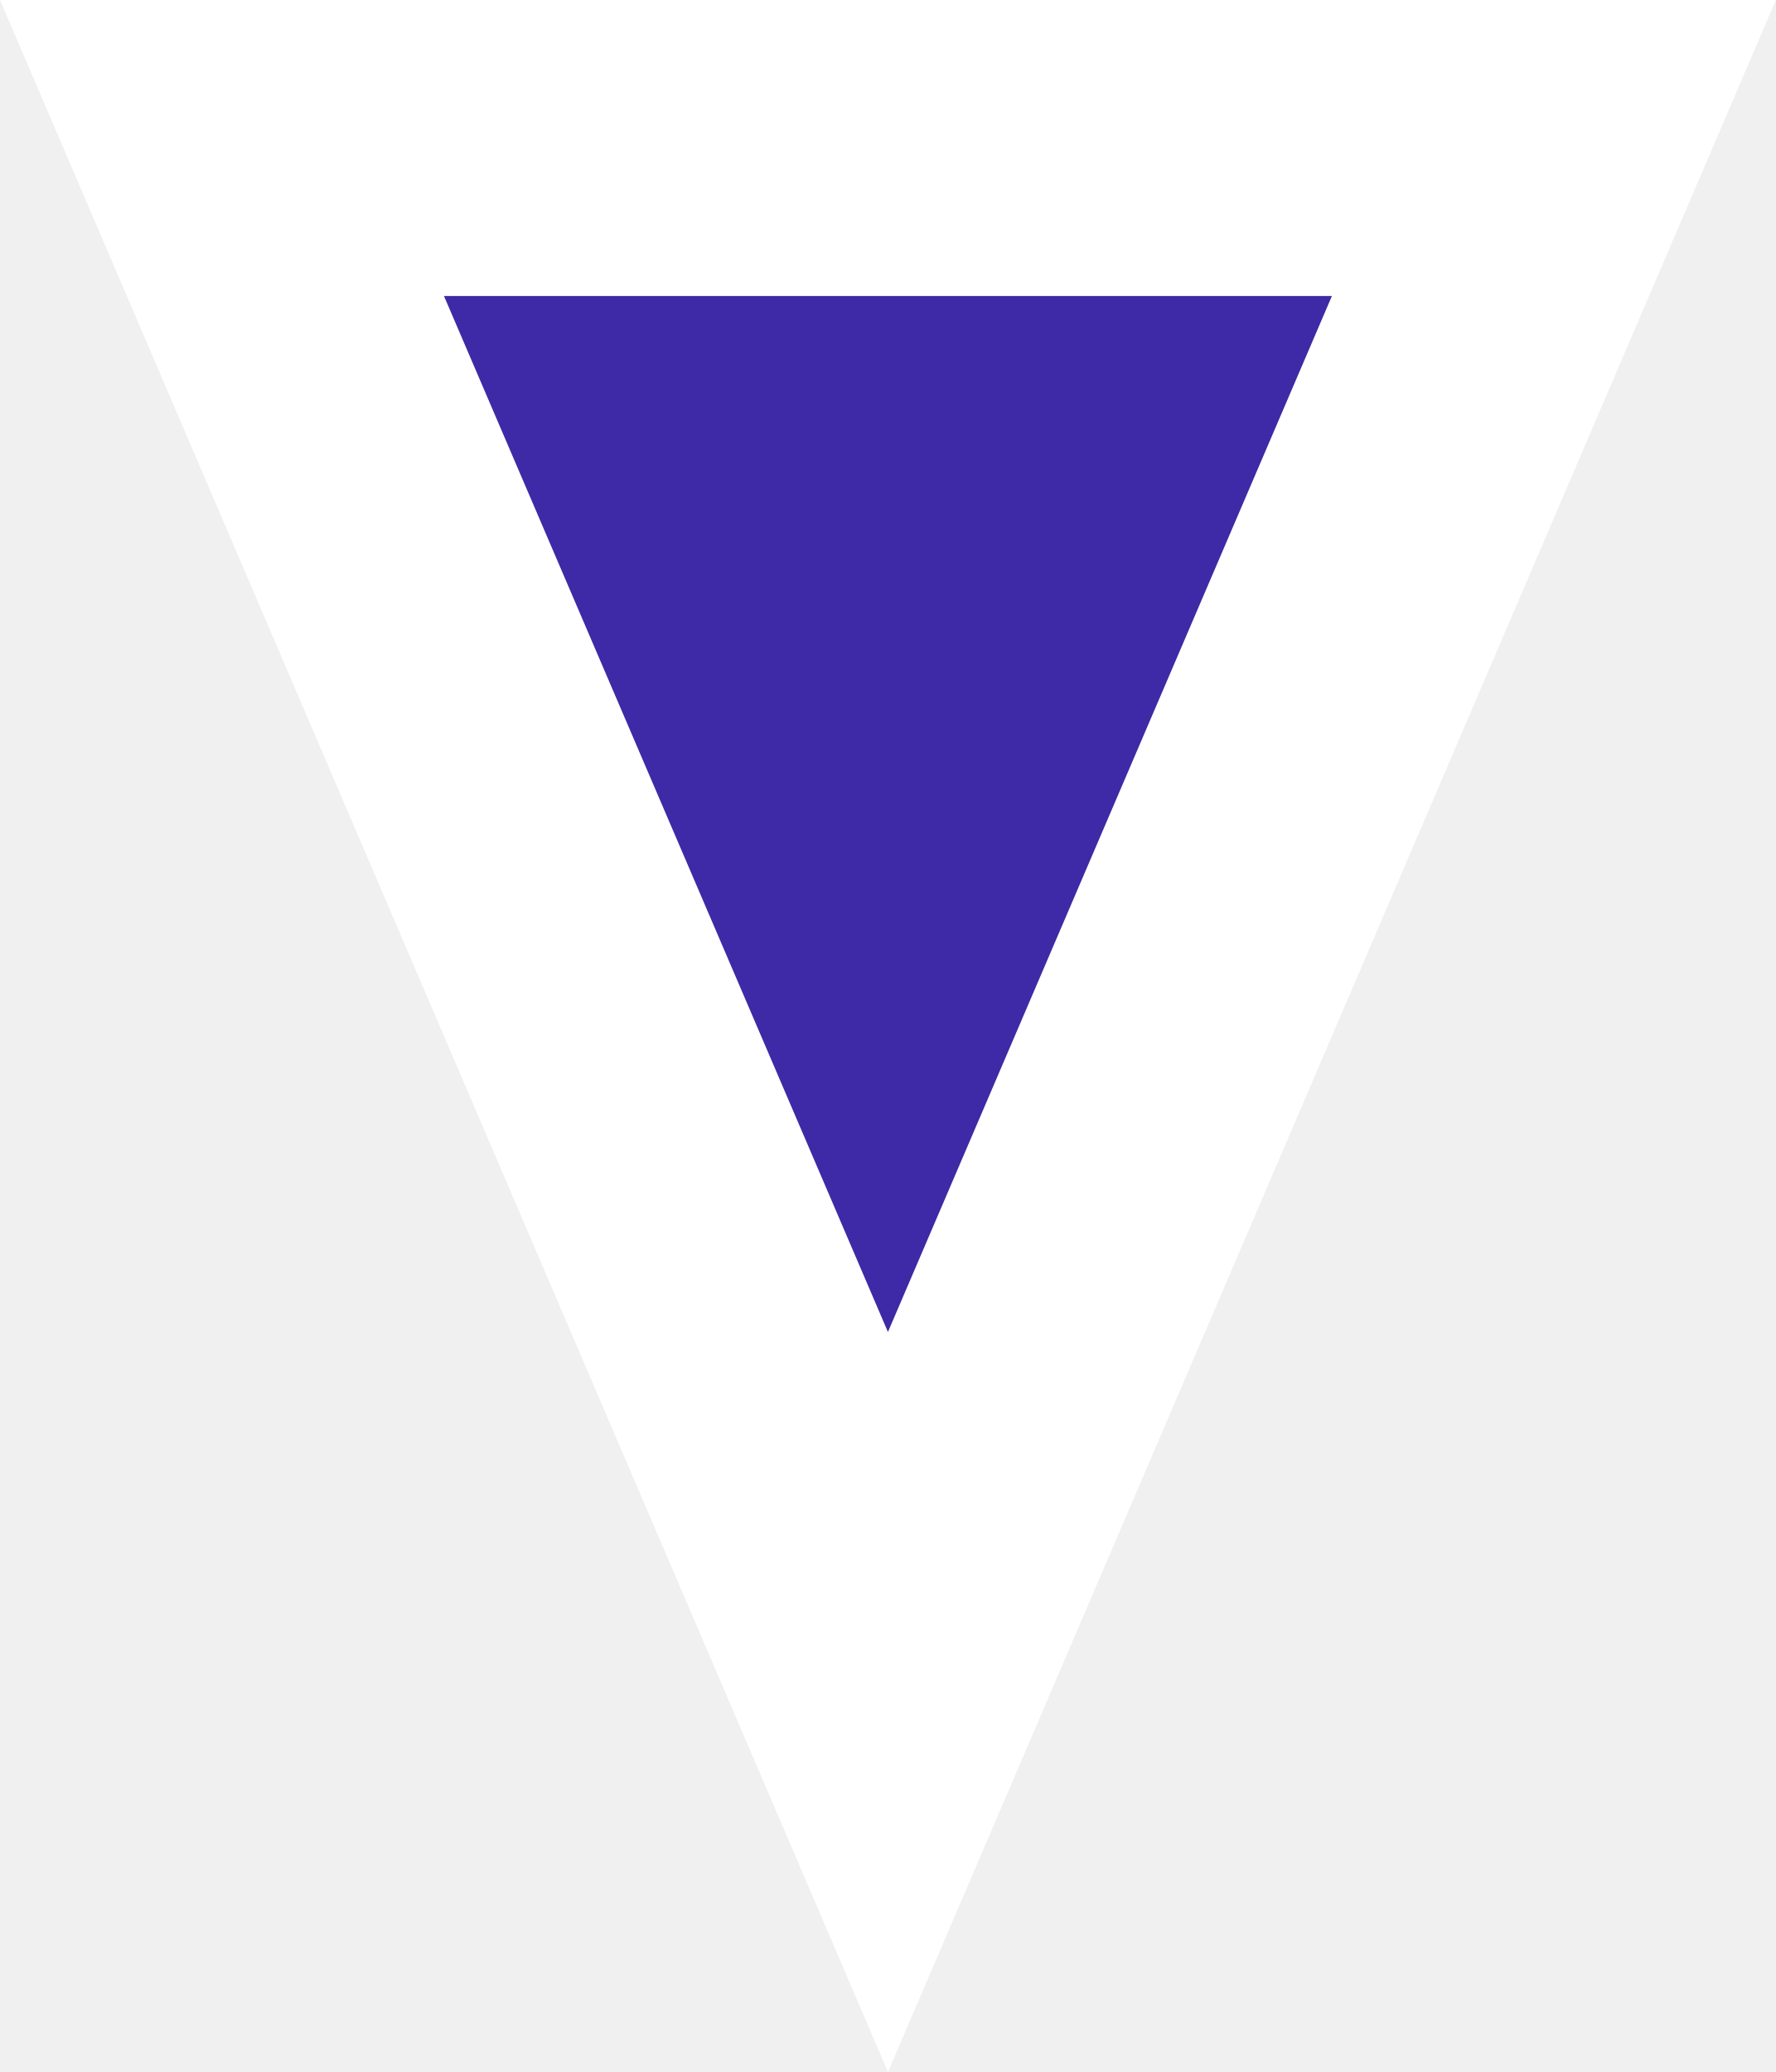
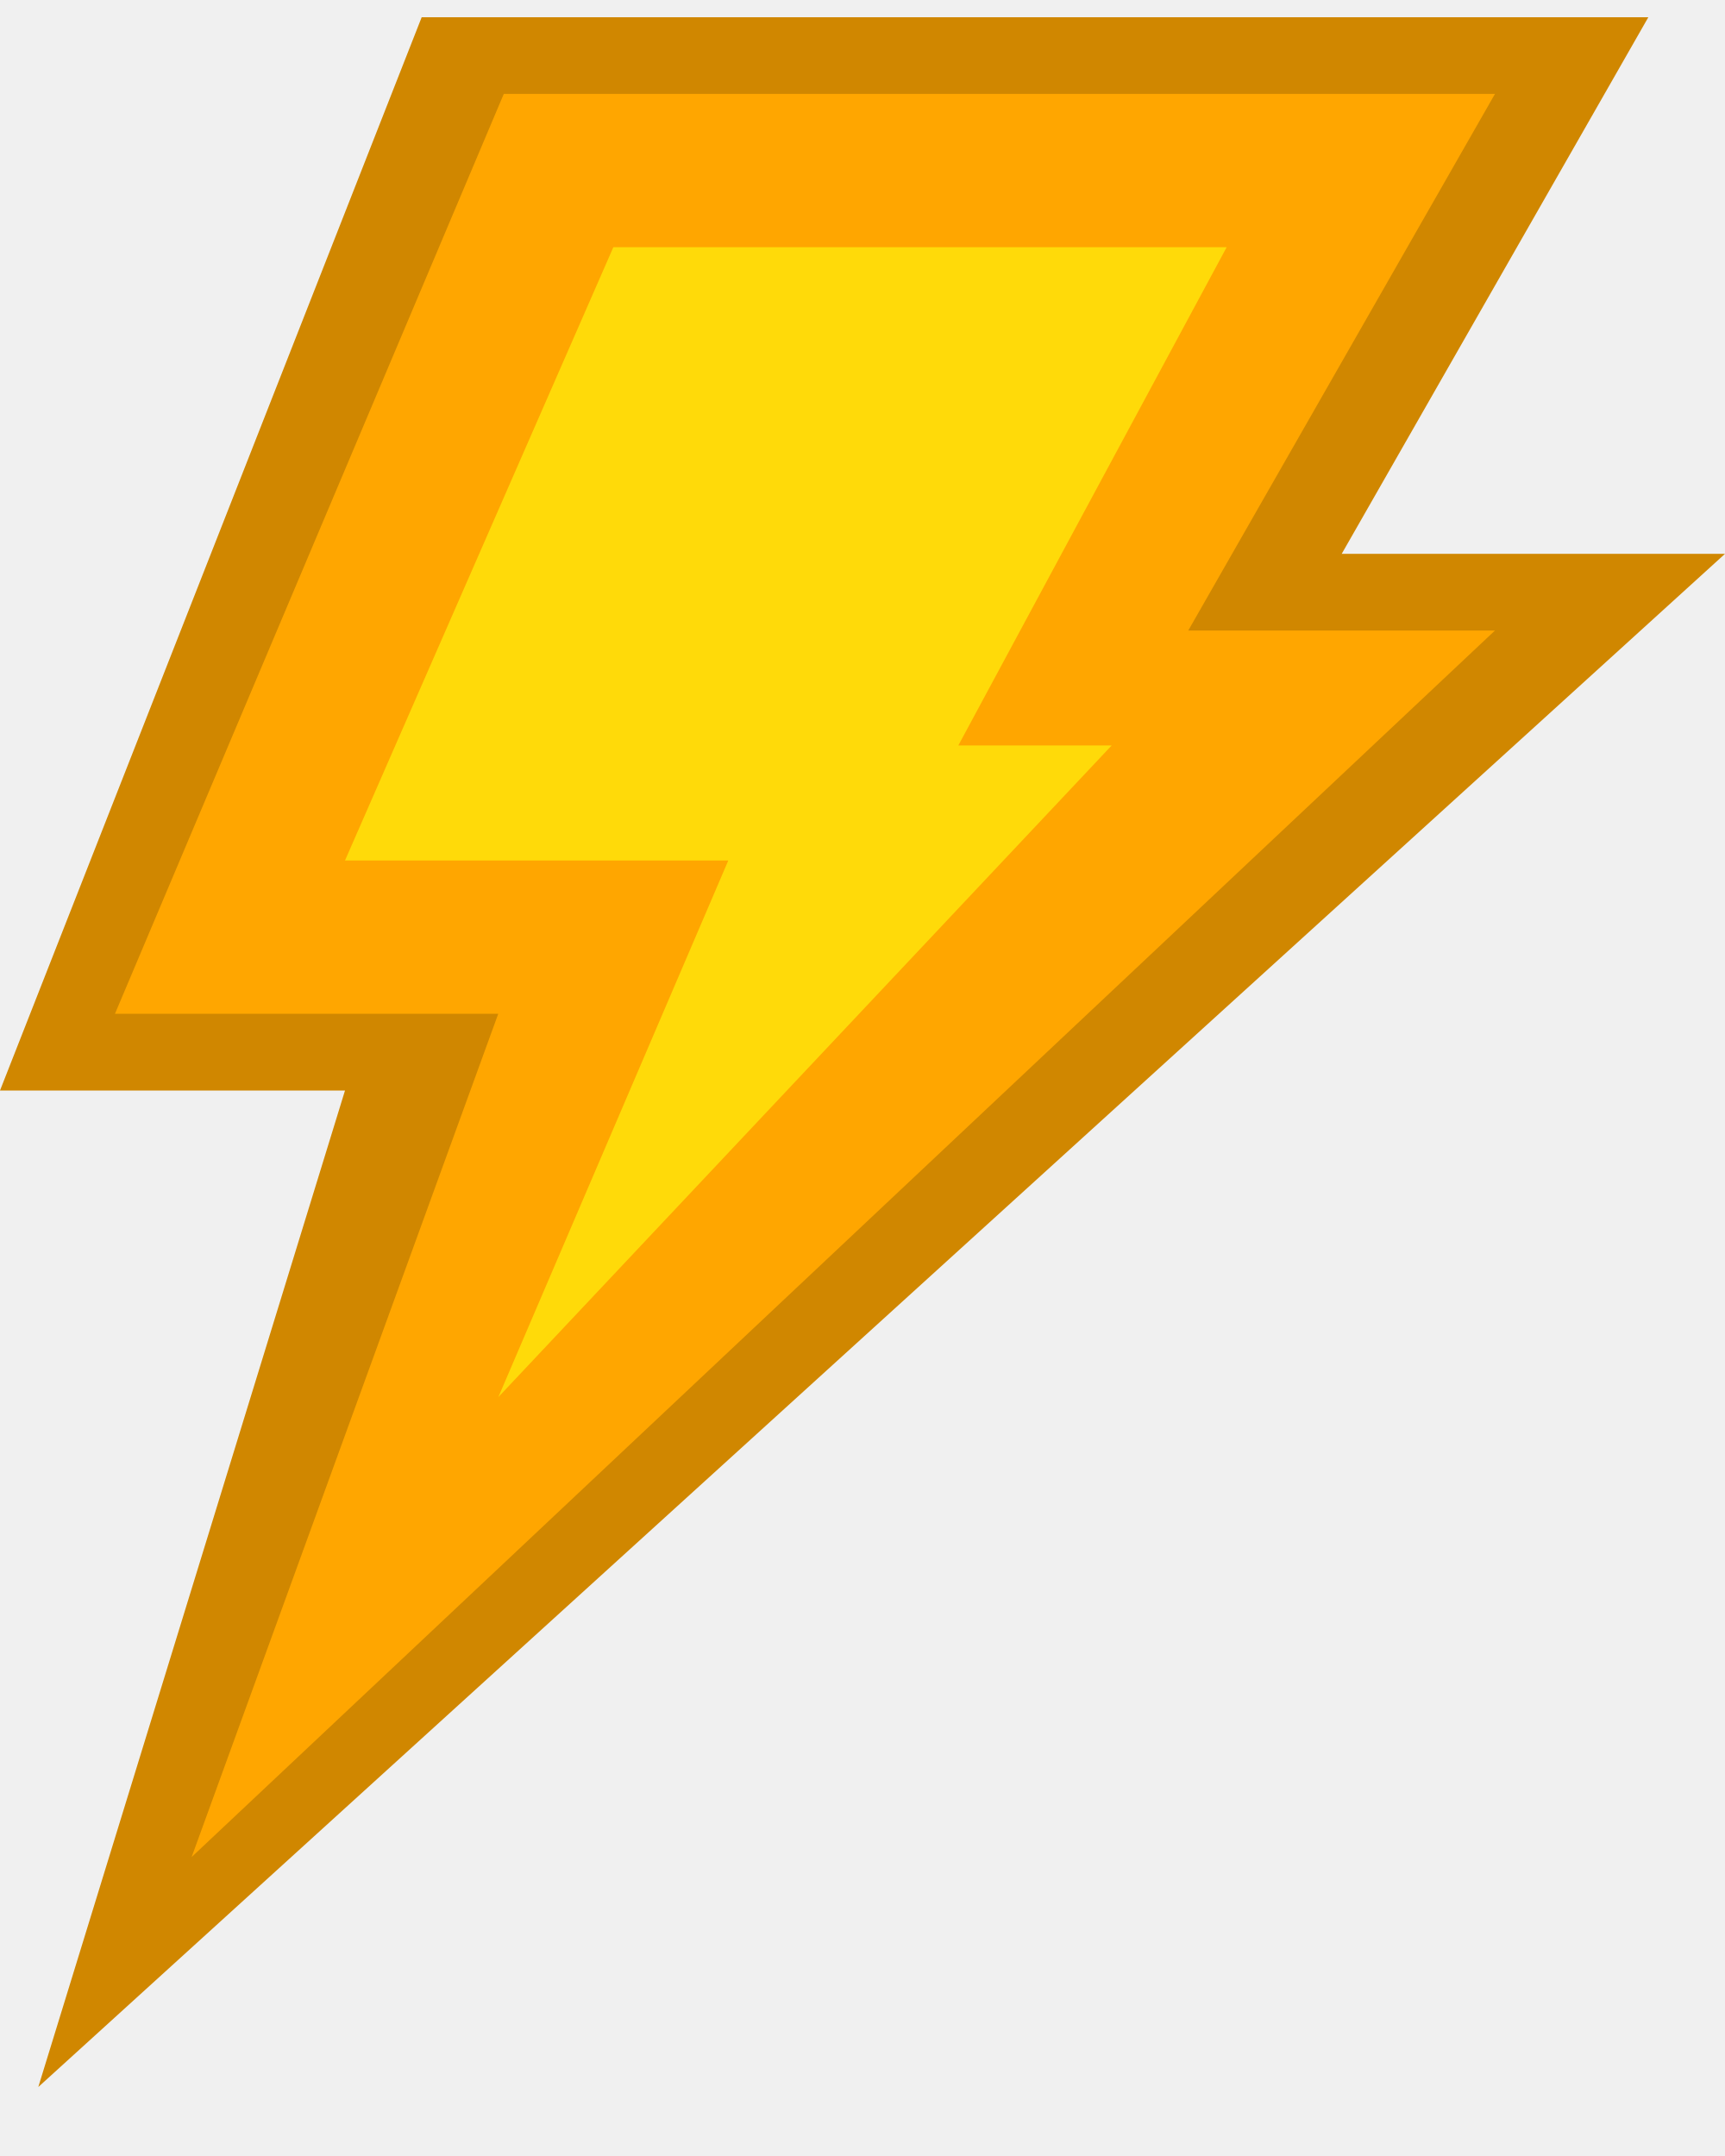
- <svg xmlns="http://www.w3.org/2000/svg" width="12" height="14" viewBox="0 0 12 14" fill="none">
-   <g id="Group 1321315386">
-     <path id="Vector 147" d="M12 0H0L6 14L12 0Z" fill="white" />
-     <path id="Vector 146" d="M9 2H3L6 9L9 2Z" fill="#3E29A6" />
+ <svg xmlns="http://www.w3.org/2000/svg" width="20" height="25" viewBox="0 0 20 25" fill="none">
+   <g id="Group 1321315397">
+     <path id="Vector 149" d="M19.111 0.2H4.889L0 12.645H4L0.444 24.2L20 6.422H15.556L19.111 0.2Z" fill="#D08700" />
+     <path id="Vector 151" d="M17.333 1.089H5.841L1.333 11.755L5.777 11.755L2.222 21.533L17.333 7.311L13.777 7.311L17.333 1.089Z" fill="#FFA600" />
+     <path id="Vector 150" d="M14.222 2.867H7.111L4 9.978H8.444L5.778 16.2L12.889 8.644H11.111L14.222 2.867Z" fill="#FFDA09" />
  </g>
</svg>
